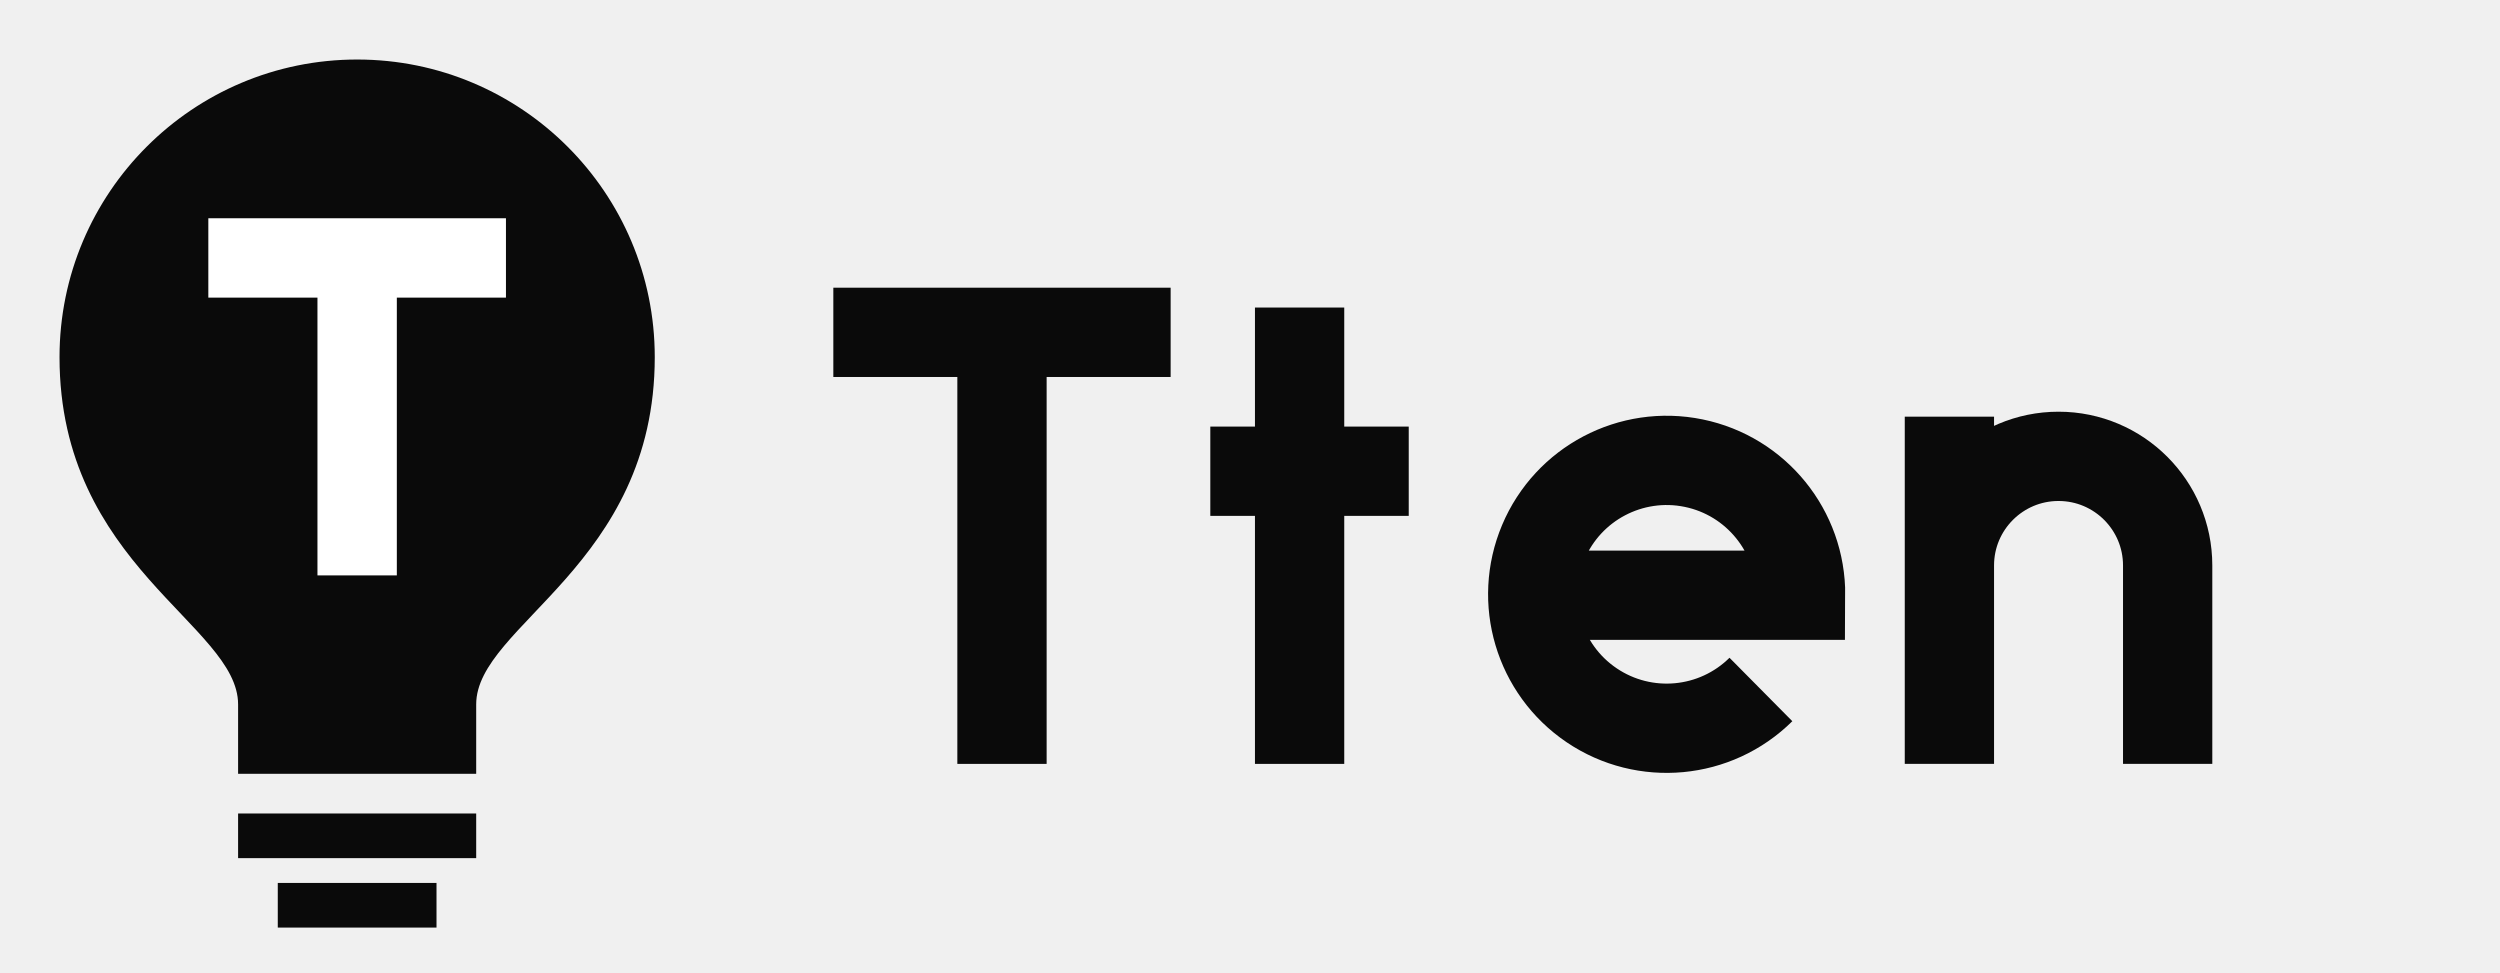
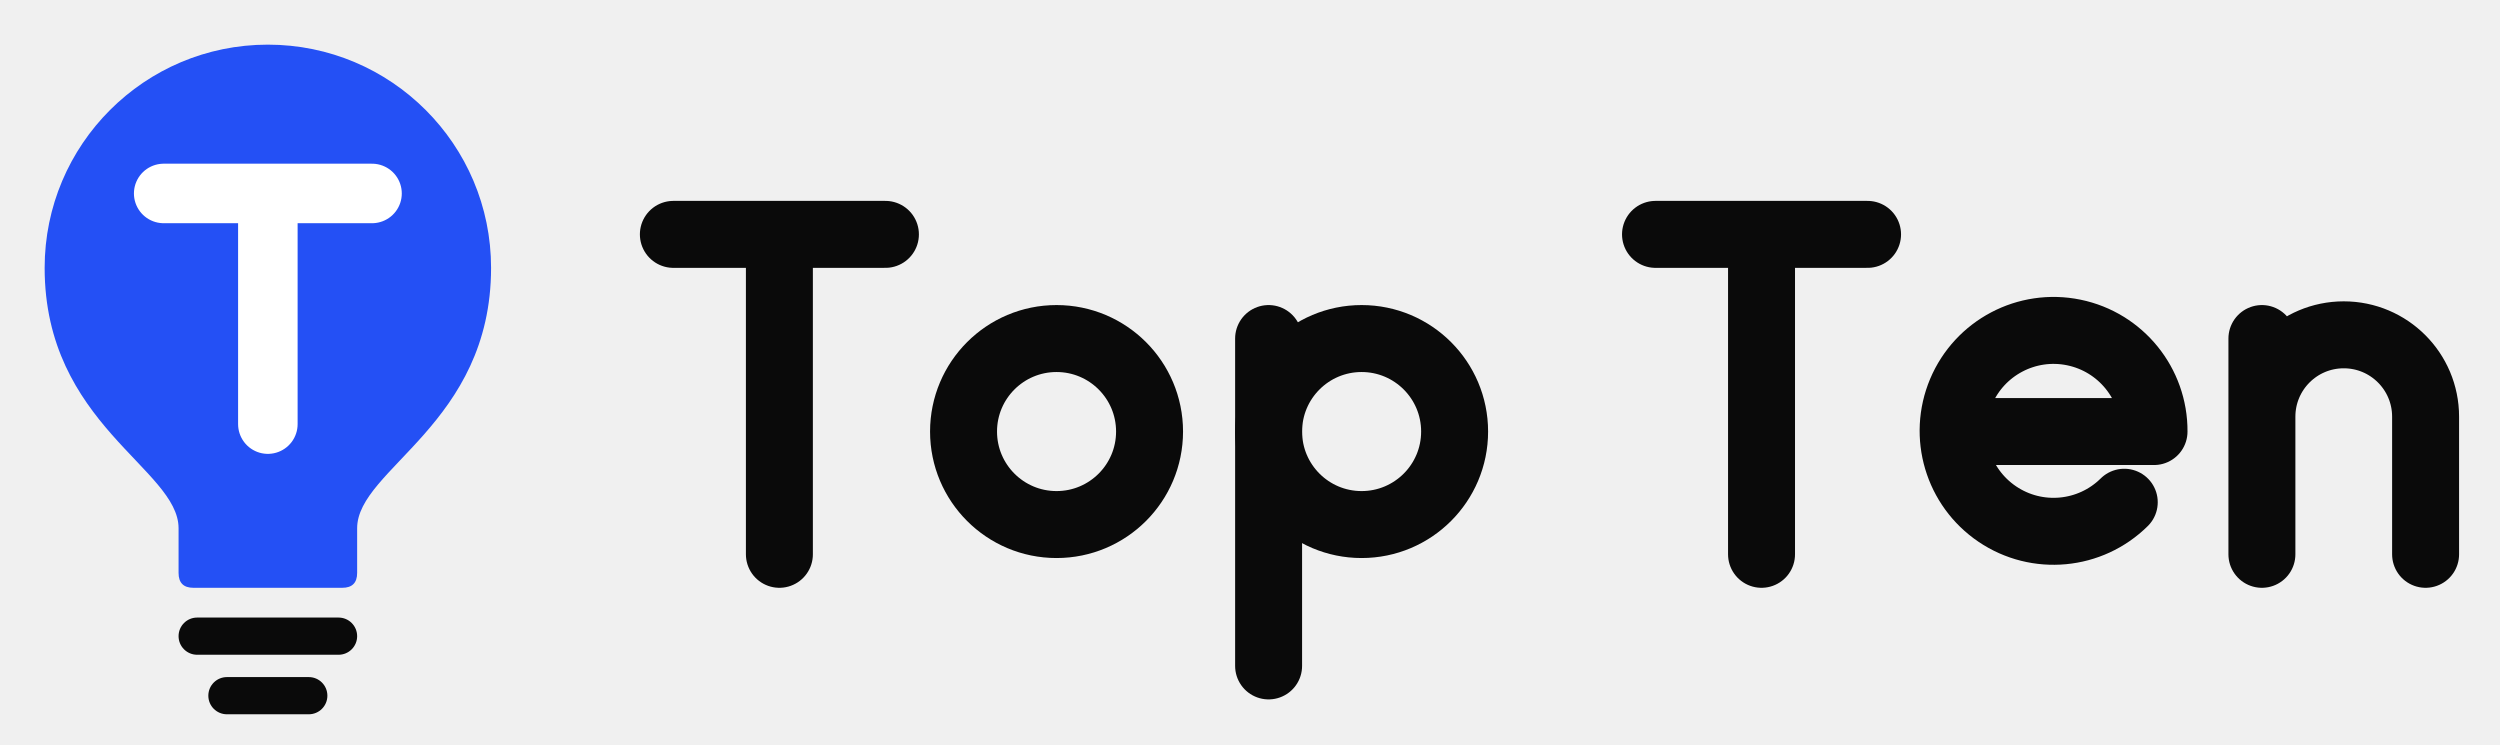
- <svg xmlns="http://www.w3.org/2000/svg" viewBox="14 4 252 98" role="img" aria-label="Tten">
-   <path fill="#0A0A0A" d="M38 82 V75 C38 67 20 61 20 40 A30 30 0 0 1 80 40 C80 61 62 67 62 75 V82 Z" />
-   <path fill="none" stroke="#FFFFFF" stroke-width="8" d="M35 30 H65 M50 30 V62" />
-   <rect x="38" y="86" width="24" height="4.5" fill="#0A0A0A" />
-   <rect x="42" y="93" width="16" height="4.5" fill="#0A0A0A" />
-   <g transform="translate(98 33)">
-     <g fill="none" stroke="#0A0A0A" stroke-width="9">
-       <path d="M0 4.5 H34 M17 4.5 V48" />
-       <path d="M47 2 V48 M38 18.5 H58" />
-       <path d="M68.5 31 H97.5 A13.5 13.5 0 1 0 93.5 40.5" />
-       <path d="M112.5 13 V48 M112.5 28 A11 11 0 0 1 134.5 28 V48" />
+ <svg xmlns="http://www.w3.org/2000/svg" viewBox="14 4 336 100" role="img" aria-label="Top Ten">
+   <path fill="#2450F5" d="M38 81 V75 C38 67 20 61 20 40 A30 30 0 0 1 80 40 C80 61 62 67 62 75 V81 Q62 83 60 83 H40 Q38 83 38 81 Z" />
+   <path fill="none" stroke="#FFFFFF" stroke-width="8" stroke-linecap="round" d="M36 30 H64 M50 30 V61" />
+   <rect x="38" y="87" width="24" height="5" rx="2.5" fill="#0A0A0A" />
+   <rect x="42" y="95" width="16" height="5" rx="2.5" fill="#0A0A0A" />
+   <g transform="translate(100 31)">
+     <g fill="none" stroke="#0A0A0A" stroke-width="9" stroke-linecap="round" stroke-linejoin="round">
+       <path d="M4.5 4.5 H33 M18.75 4.5 V47.5" />
+       <circle cx="56" cy="31" r="12.5" />
+       <path d="M84.5 18.5 V62.5" />
+       <circle cx="97" cy="31" r="12.5" />
+       <path d="M136.5 4.5 H165 M150.75 4.5 V47.5" />
+       <path d="M181 31 H203.5 A13.5 13.5 0 1 0 199.5 40.5" />
+       <path d="M218 18.5 V47.5 M218 29 A11 11 0 0 1 240 29 V47.5" />
    </g>
  </g>
</svg>
